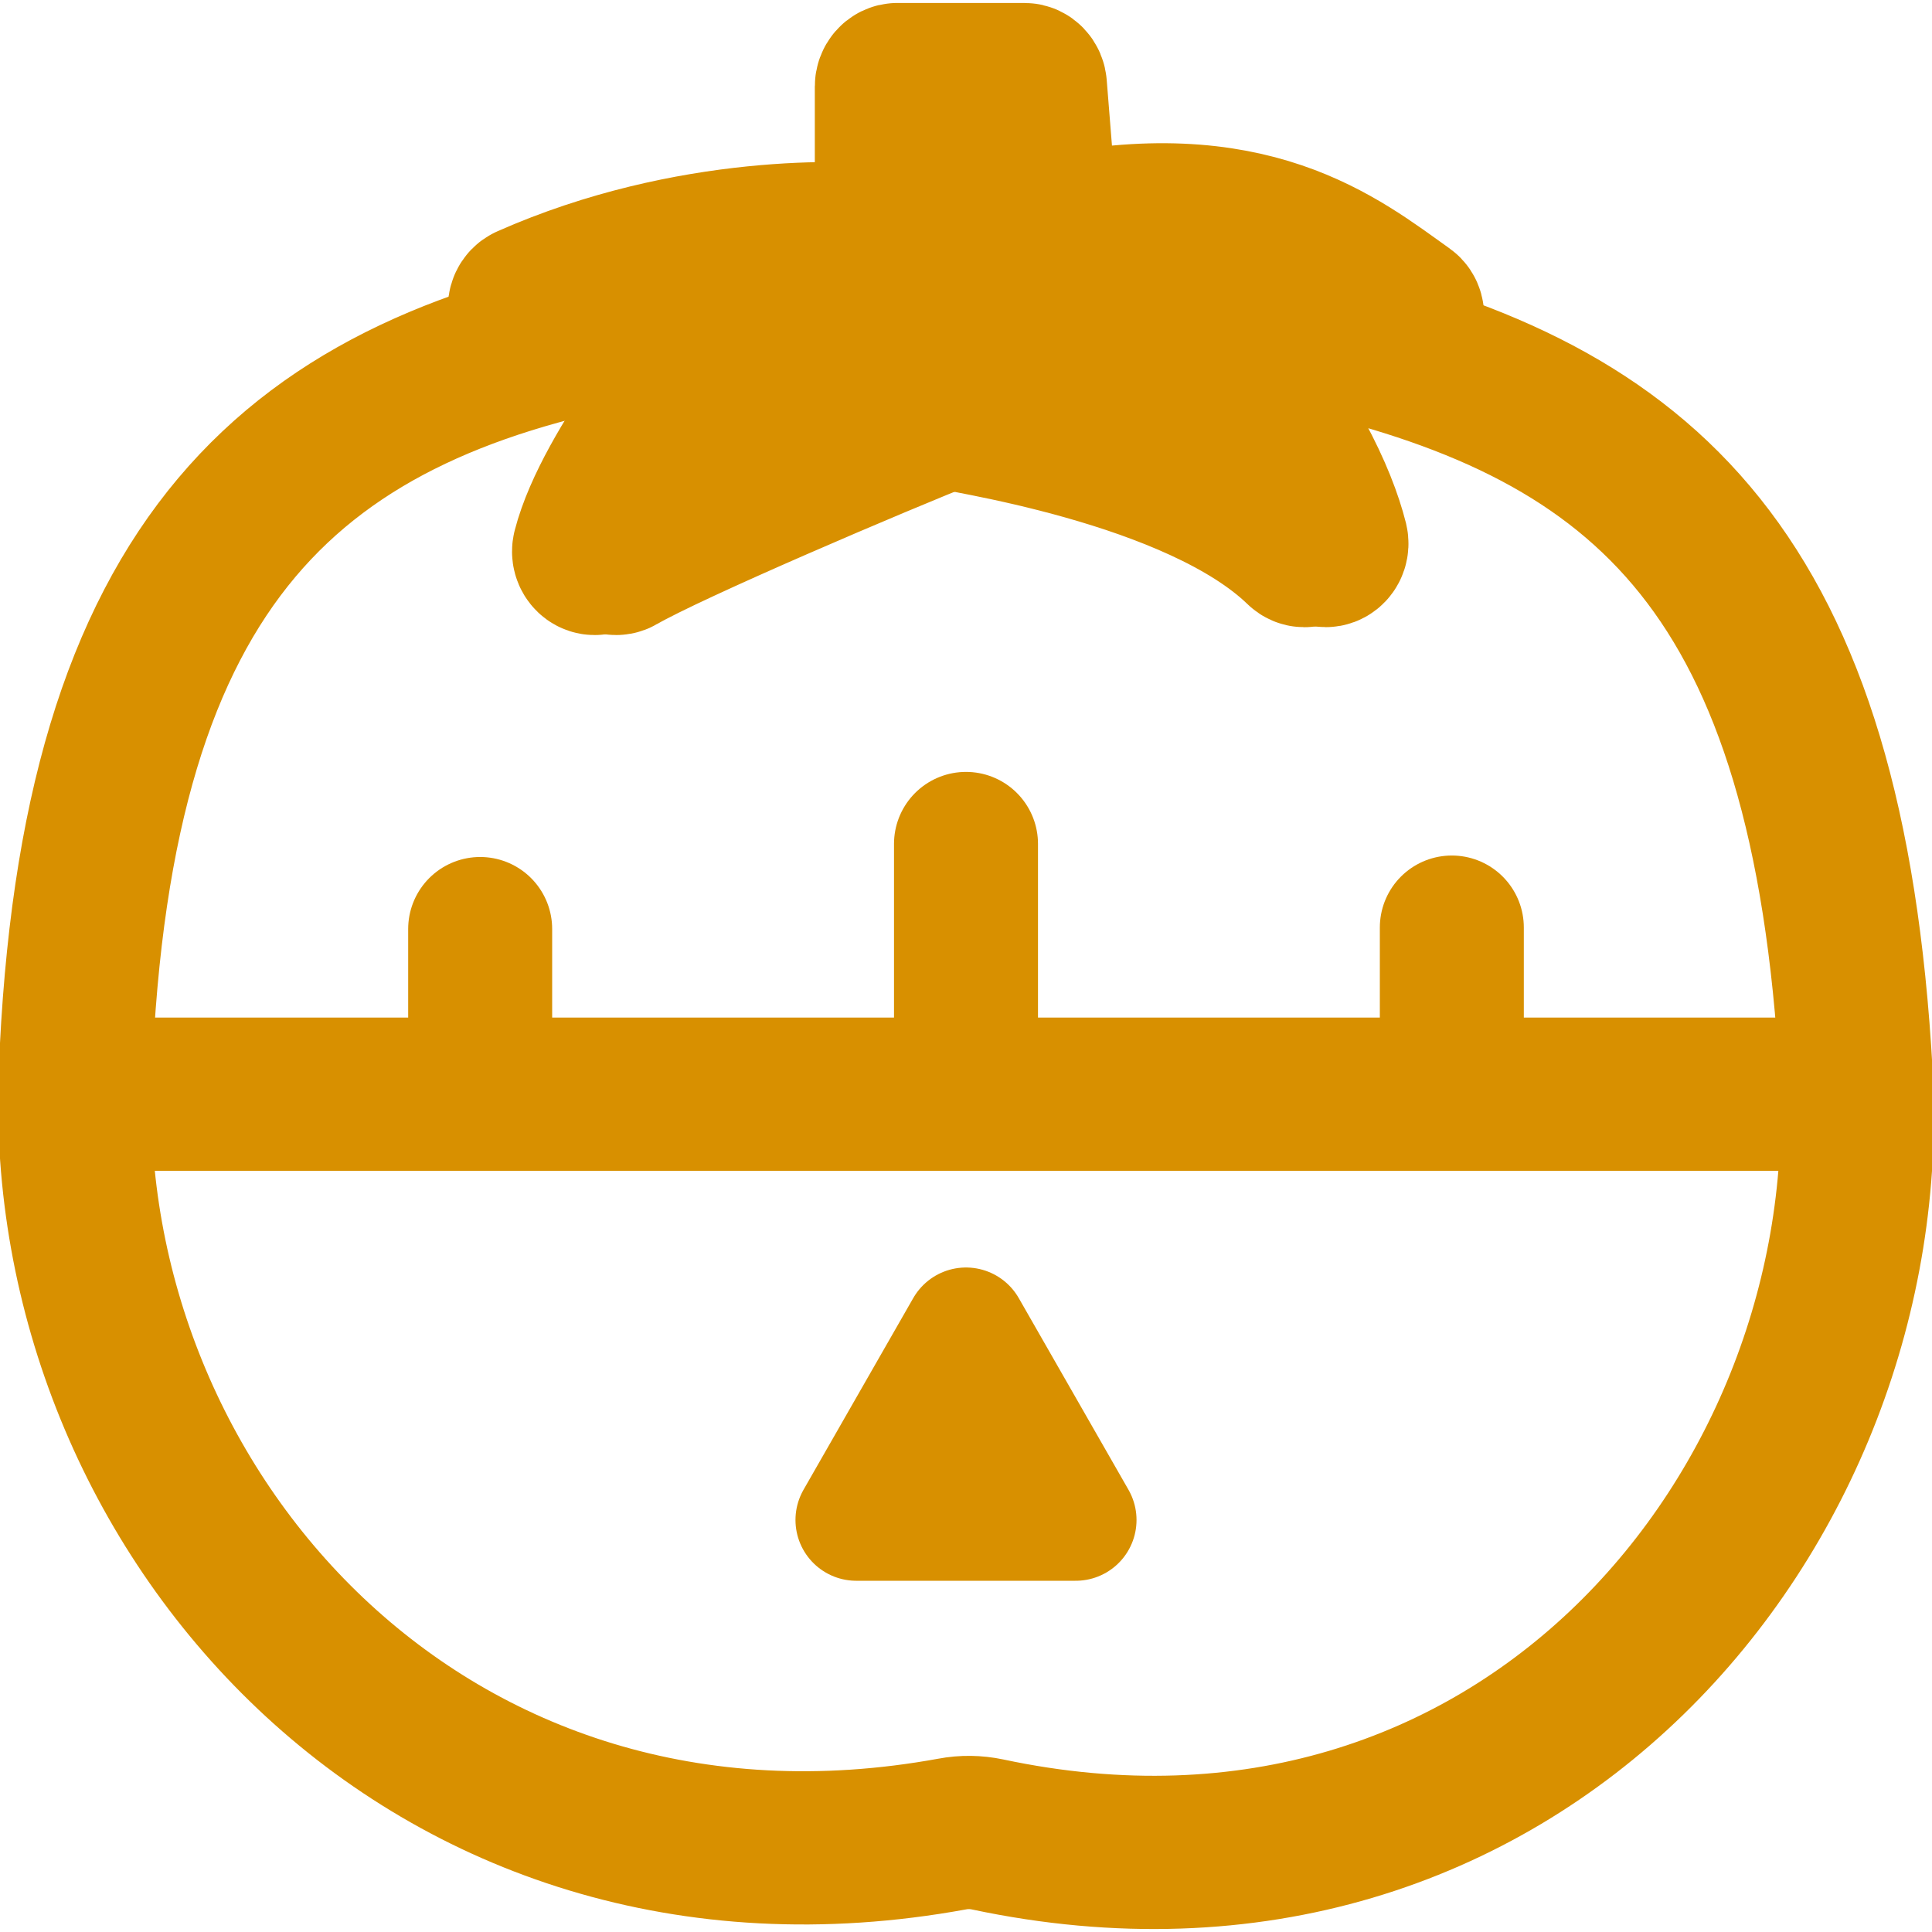
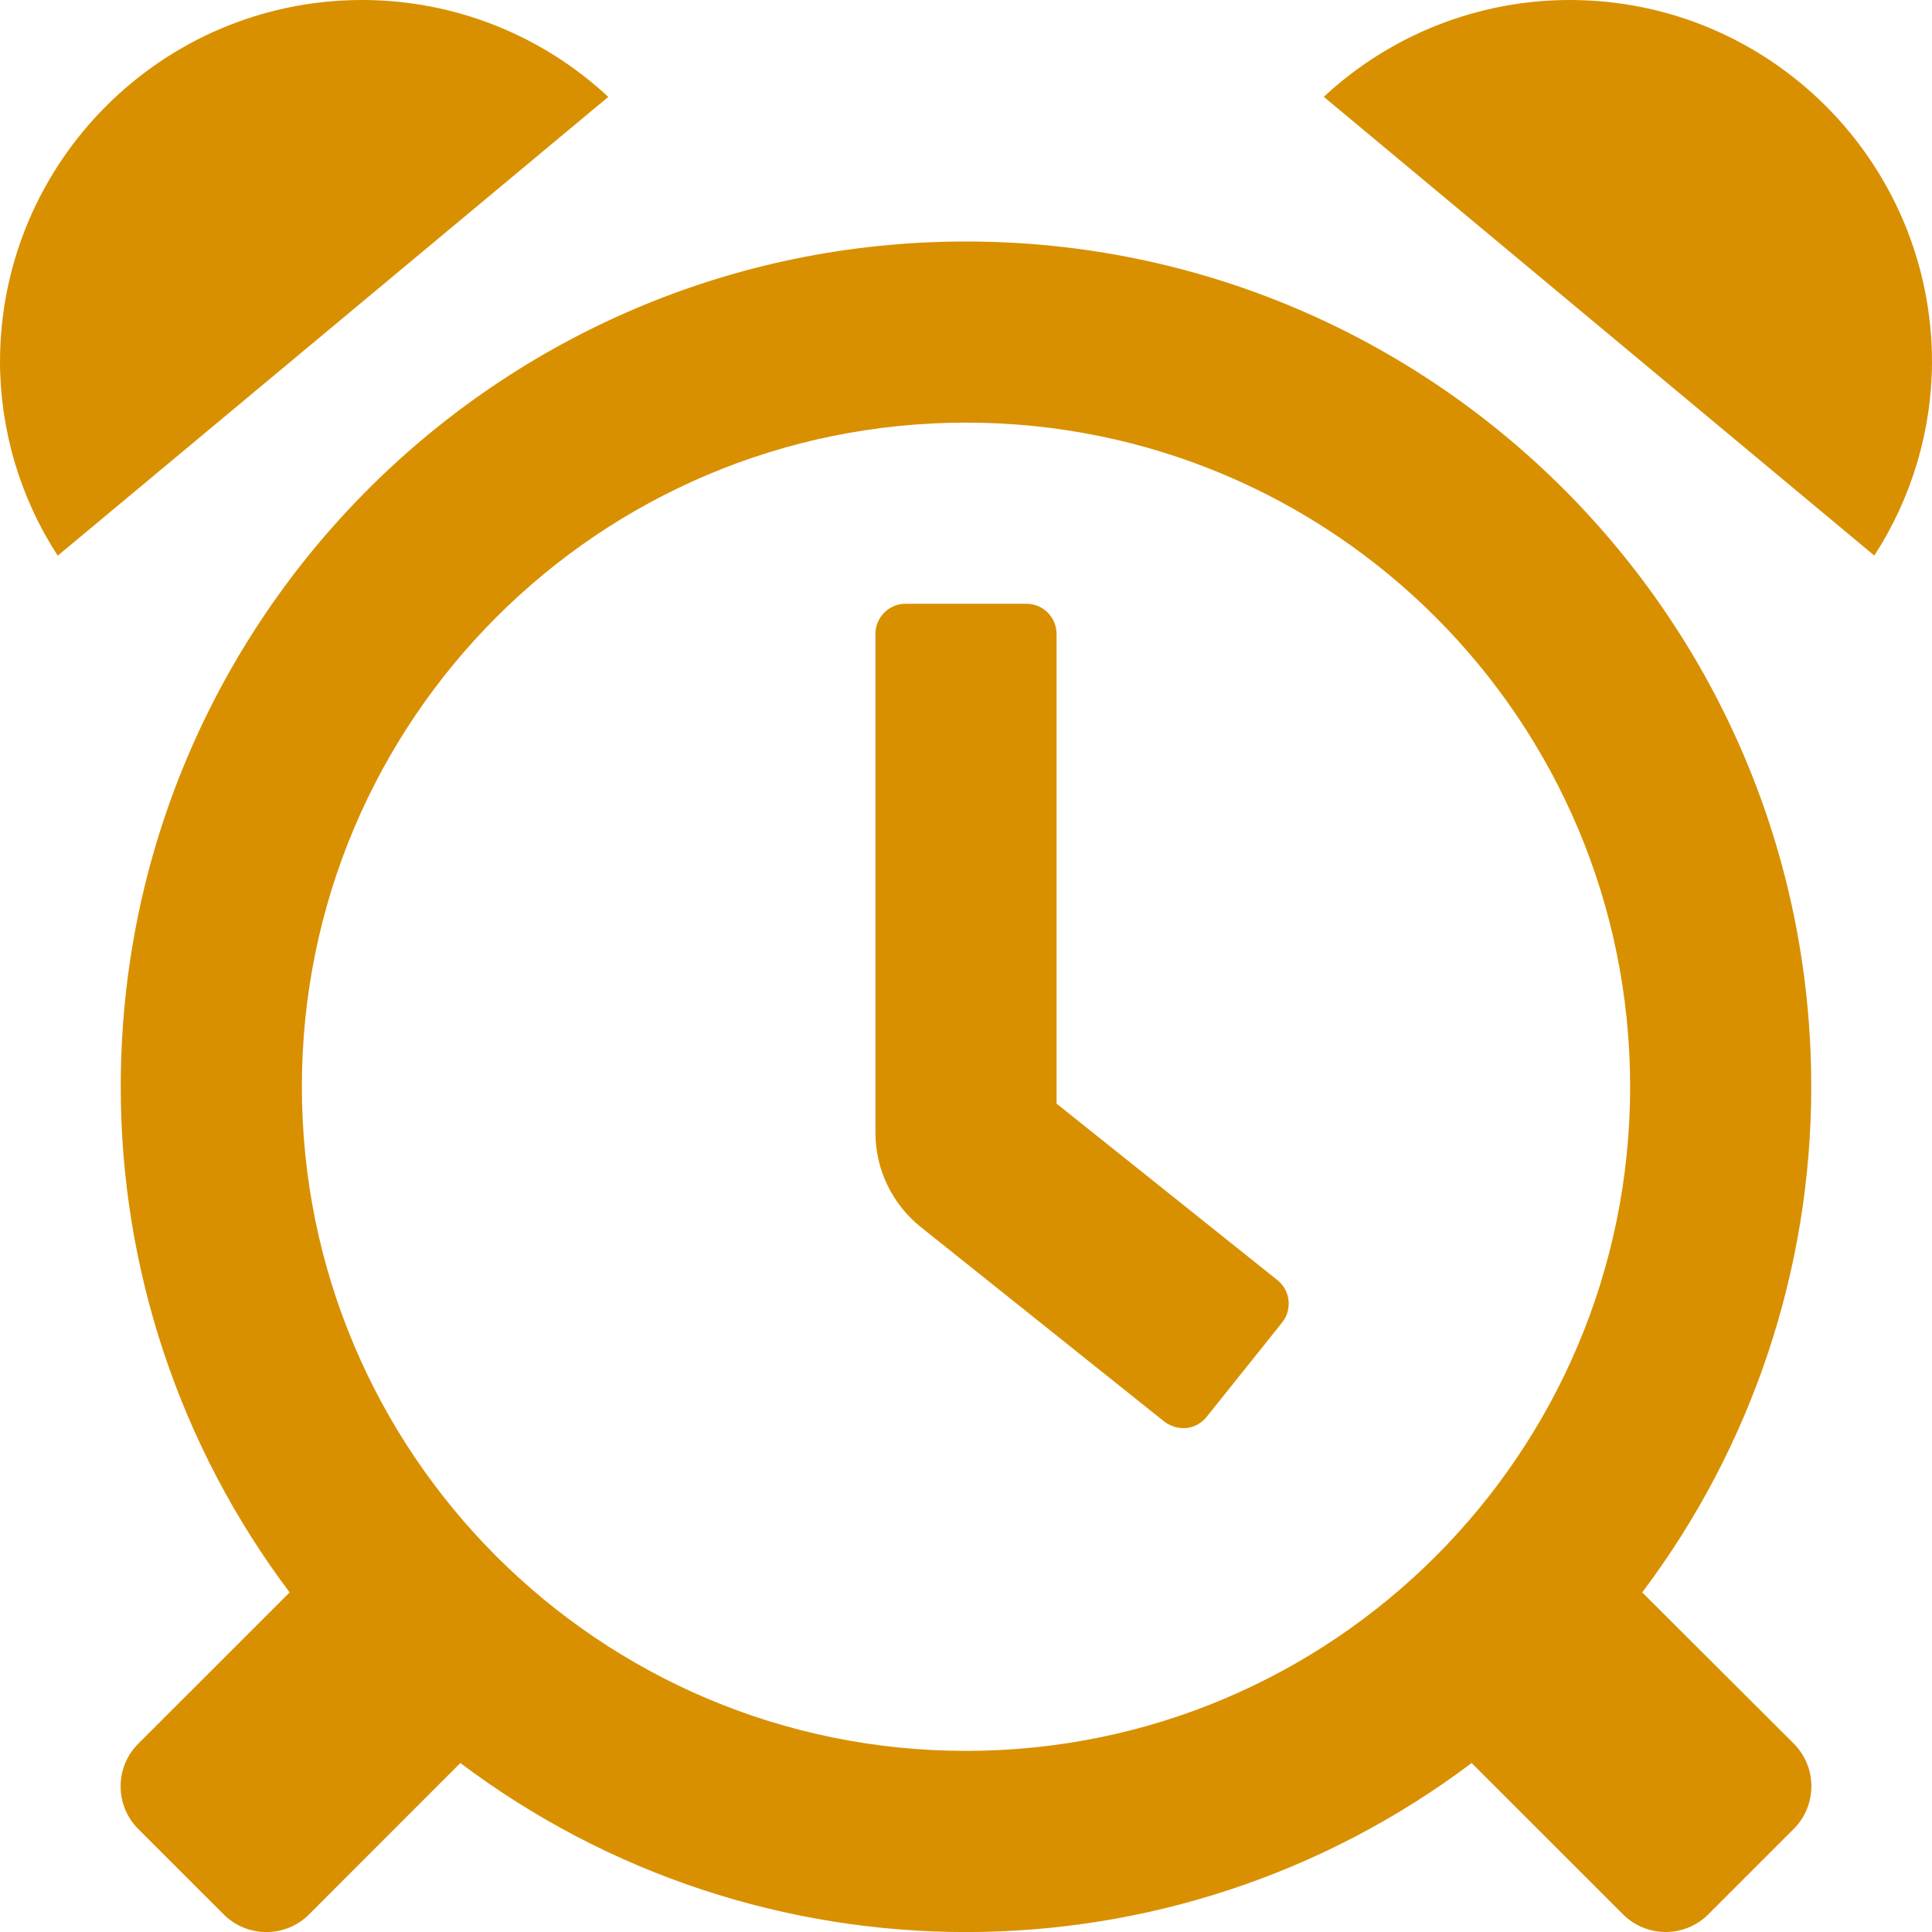
- <svg xmlns="http://www.w3.org/2000/svg" version="1.1" id="Layer_2" x="0px" y="0px" viewBox="0 0 512 512" style="enable-background:new 0 0 512 512;" xml:space="preserve">
-   <style type="text/css">
- 	.st0{display:none;fill:none;stroke:#070308;stroke-width:8;stroke-linecap:round;stroke-miterlimit:10;}
- 	.st1{display:none;fill:#070308;}
- 	.st2{display:none;fill:none;stroke:#070308;stroke-width:18.968;stroke-linecap:round;stroke-miterlimit:10;}
- 	.st3{display:none;fill:none;stroke:#D89000;stroke-width:33.806;stroke-linecap:round;stroke-miterlimit:10;}
- 	
- 		.st4{display:none;fill:none;stroke:#D89000;stroke-width:40.443;stroke-linecap:round;stroke-linejoin:round;stroke-miterlimit:10;}
- 	
- 		.st5{display:none;fill:#070308;stroke:#000000;stroke-width:1.298;stroke-linecap:round;stroke-linejoin:round;stroke-miterlimit:10;}
- 	.st6{fill:none;stroke:#D89000;stroke-width:40.61;stroke-miterlimit:10;}
- 	.st7{fill:#D89000;stroke:#D89000;stroke-width:40.61;stroke-miterlimit:10;}
- 	.st8{fill:none;stroke:#D89000;stroke-width:38.157;stroke-linecap:round;stroke-miterlimit:10;}
- 	.st9{fill:#D89000;stroke:#D89000;stroke-width:32.22;stroke-linecap:round;stroke-linejoin:round;stroke-miterlimit:10;}
- </style>
-   <path class="st0" d="M242.08,269.78c0.63,0.81,6.38,7.92,16.18,7.77c9.41-0.15,14.85-6.89,15.53-7.77" />
-   <circle class="st1" cx="215.39" cy="251.19" r="6.63" />
-   <circle class="st1" cx="296.61" cy="251.19" r="6.63" />
-   <line class="st2" x1="367.09" y1="255.77" x2="367.09" y2="268.88" />
-   <line class="st2" x1="150.47" y1="255.77" x2="150.47" y2="268.88" />
-   <line class="st3" x1="77.38" y1="223.62" x2="77.38" y2="285.56" />
-   <line class="st3" x1="434.62" y1="222.05" x2="434.62" y2="279.41" />
-   <polyline class="st4" points="275.11,391.53 256,353.16 236.89,391.53 " />
-   <polygon class="st5" points="256,295.76 245.12,314.61 266.88,314.61 " />
-   <g>
-     <path class="st6" d="M491.89,284.63c6.43,115.29-89.54,231.4-230.17,201.52c-3.1-0.65-6.27-0.7-9.37-0.11   C113.12,511.49,15.49,400,19.95,284.63c5.32-137.66,58.14-182.26,151.97-198.74c11.1,1.98,22.09-8.81,27.49-5.06   c0.83,0.58,1.02,1.87,0.42,2.74c-5.69,8.39-32.46,40.29-38.07,62.04c-0.4,1.55,0.98,2.9,2.23,2.18   c13.49-7.83,68.16-31.12,88.32-39.1c0.27-0.11,0.54-0.13,0.83-0.07c5.79,1.48,69.74,10.23,97.23,36.85   c1.19,1.15,2.94-0.2,2.52-1.96c-2.94-11.65-11.29-30.04-30.78-53.58c-0.71-0.85-0.6-2.25,0.29-2.86c3.35-2.36,11.95,6,27.09,2   C436.41,109.27,484.49,151.99,491.89,284.63z" />
-     <path class="st7" d="M236.24,22.94v39.17c0,1.1-0.81,1.97-1.75,1.84c-9-1.2-51.33-3.18-94.48,15.93c-1.58,0.7-1.26,3.43,0.42,3.6   c13.46,1.35,43.15-9.68,53.3-2.64c0.82,0.57,1,1.86,0.41,2.74c-5.69,8.38-32.45,40.29-38.07,62.03c-0.4,1.55,0.99,2.9,2.23,2.18   c13.49-7.83,68.17-31.11,88.33-39.11c0.28-0.11,0.54-0.13,0.83-0.05c5.78,1.49,69.73,10.22,97.23,36.85   c1.2,1.16,2.95-0.2,2.51-1.95c-2.93-11.66-11.29-30.06-30.78-53.59c-0.71-0.86-0.58-2.25,0.29-2.86   c5.02-3.54,21.85,1.21,54.78-1.41c1.45-0.12,2.11-2.42,0.87-3.3c-17.82-12.71-41.19-31.96-94.24-20.72   c-1.02,0.22-2.01-0.4-2.09-1.61l-2.98-37.23c-0.06-0.97-0.75-1.72-1.58-1.72h-33.65C236.95,21.09,236.24,21.92,236.24,22.94z" />
-     <polyline class="st6" points="26.39,289.97 95.2,289.97 485.61,289.97  " />
-     <g>
-       <line class="st8" x1="127.25" y1="246.19" x2="127.25" y2="274.68" />
-       <line class="st8" x1="256" y1="223.64" x2="256" y2="282.74" />
-       <line class="st8" x1="384.75" y1="245.8" x2="384.75" y2="280.85" />
-     </g>
-     <polygon class="st9" points="256,352.01 226.92,402.81 285.08,402.81  " />
-   </g>
+ <svg xmlns="http://www.w3.org/2000/svg" viewBox="0 0 512 512">
+   <path fill="#D89000" d="M256 64C132.26 64 32 164.29 32 288a222.69 222.69 0 0 0 44.75 134l-40.1 40.09a16 16 0 0 0 0 22.63l22.63 22.62a16 16 0 0 0 22.62 0l40.1-40.12a222.82 222.82 0 0 0 268 0l40.1 40.09a16 16 0 0 0 22.63 0l22.62-22.62a16 16 0 0 0 0-22.63L435.21 422A222.7 222.7 0 0 0 480 288c0-123.71-100.3-224-224-224zm0 400a176 176 0 1 1 176-176 176 176 0 0 1-176 176zM96 0A96 96 0 0 0 0 96a94.81 94.81 0 0 0 15.3 51.26L161.2 25.68A95.63 95.63 0 0 0 96 0zm184 292.47V168a8 8 0 0 0-8-8h-32a8 8 0 0 0-8 8v132.16a32 32 0 0 0 12 25l64.54 51.57a8.58 8.58 0 0 0 5.87 1.72 8 8 0 0 0 5.35-2.95l20-25a8 8 0 0 0-1.25-11.27zM416 0a95.66 95.66 0 0 0-65.18 25.66l145.89 121.57A94.85 94.85 0 0 0 512 96a96 96 0 0 0-96-96z" />
</svg>
